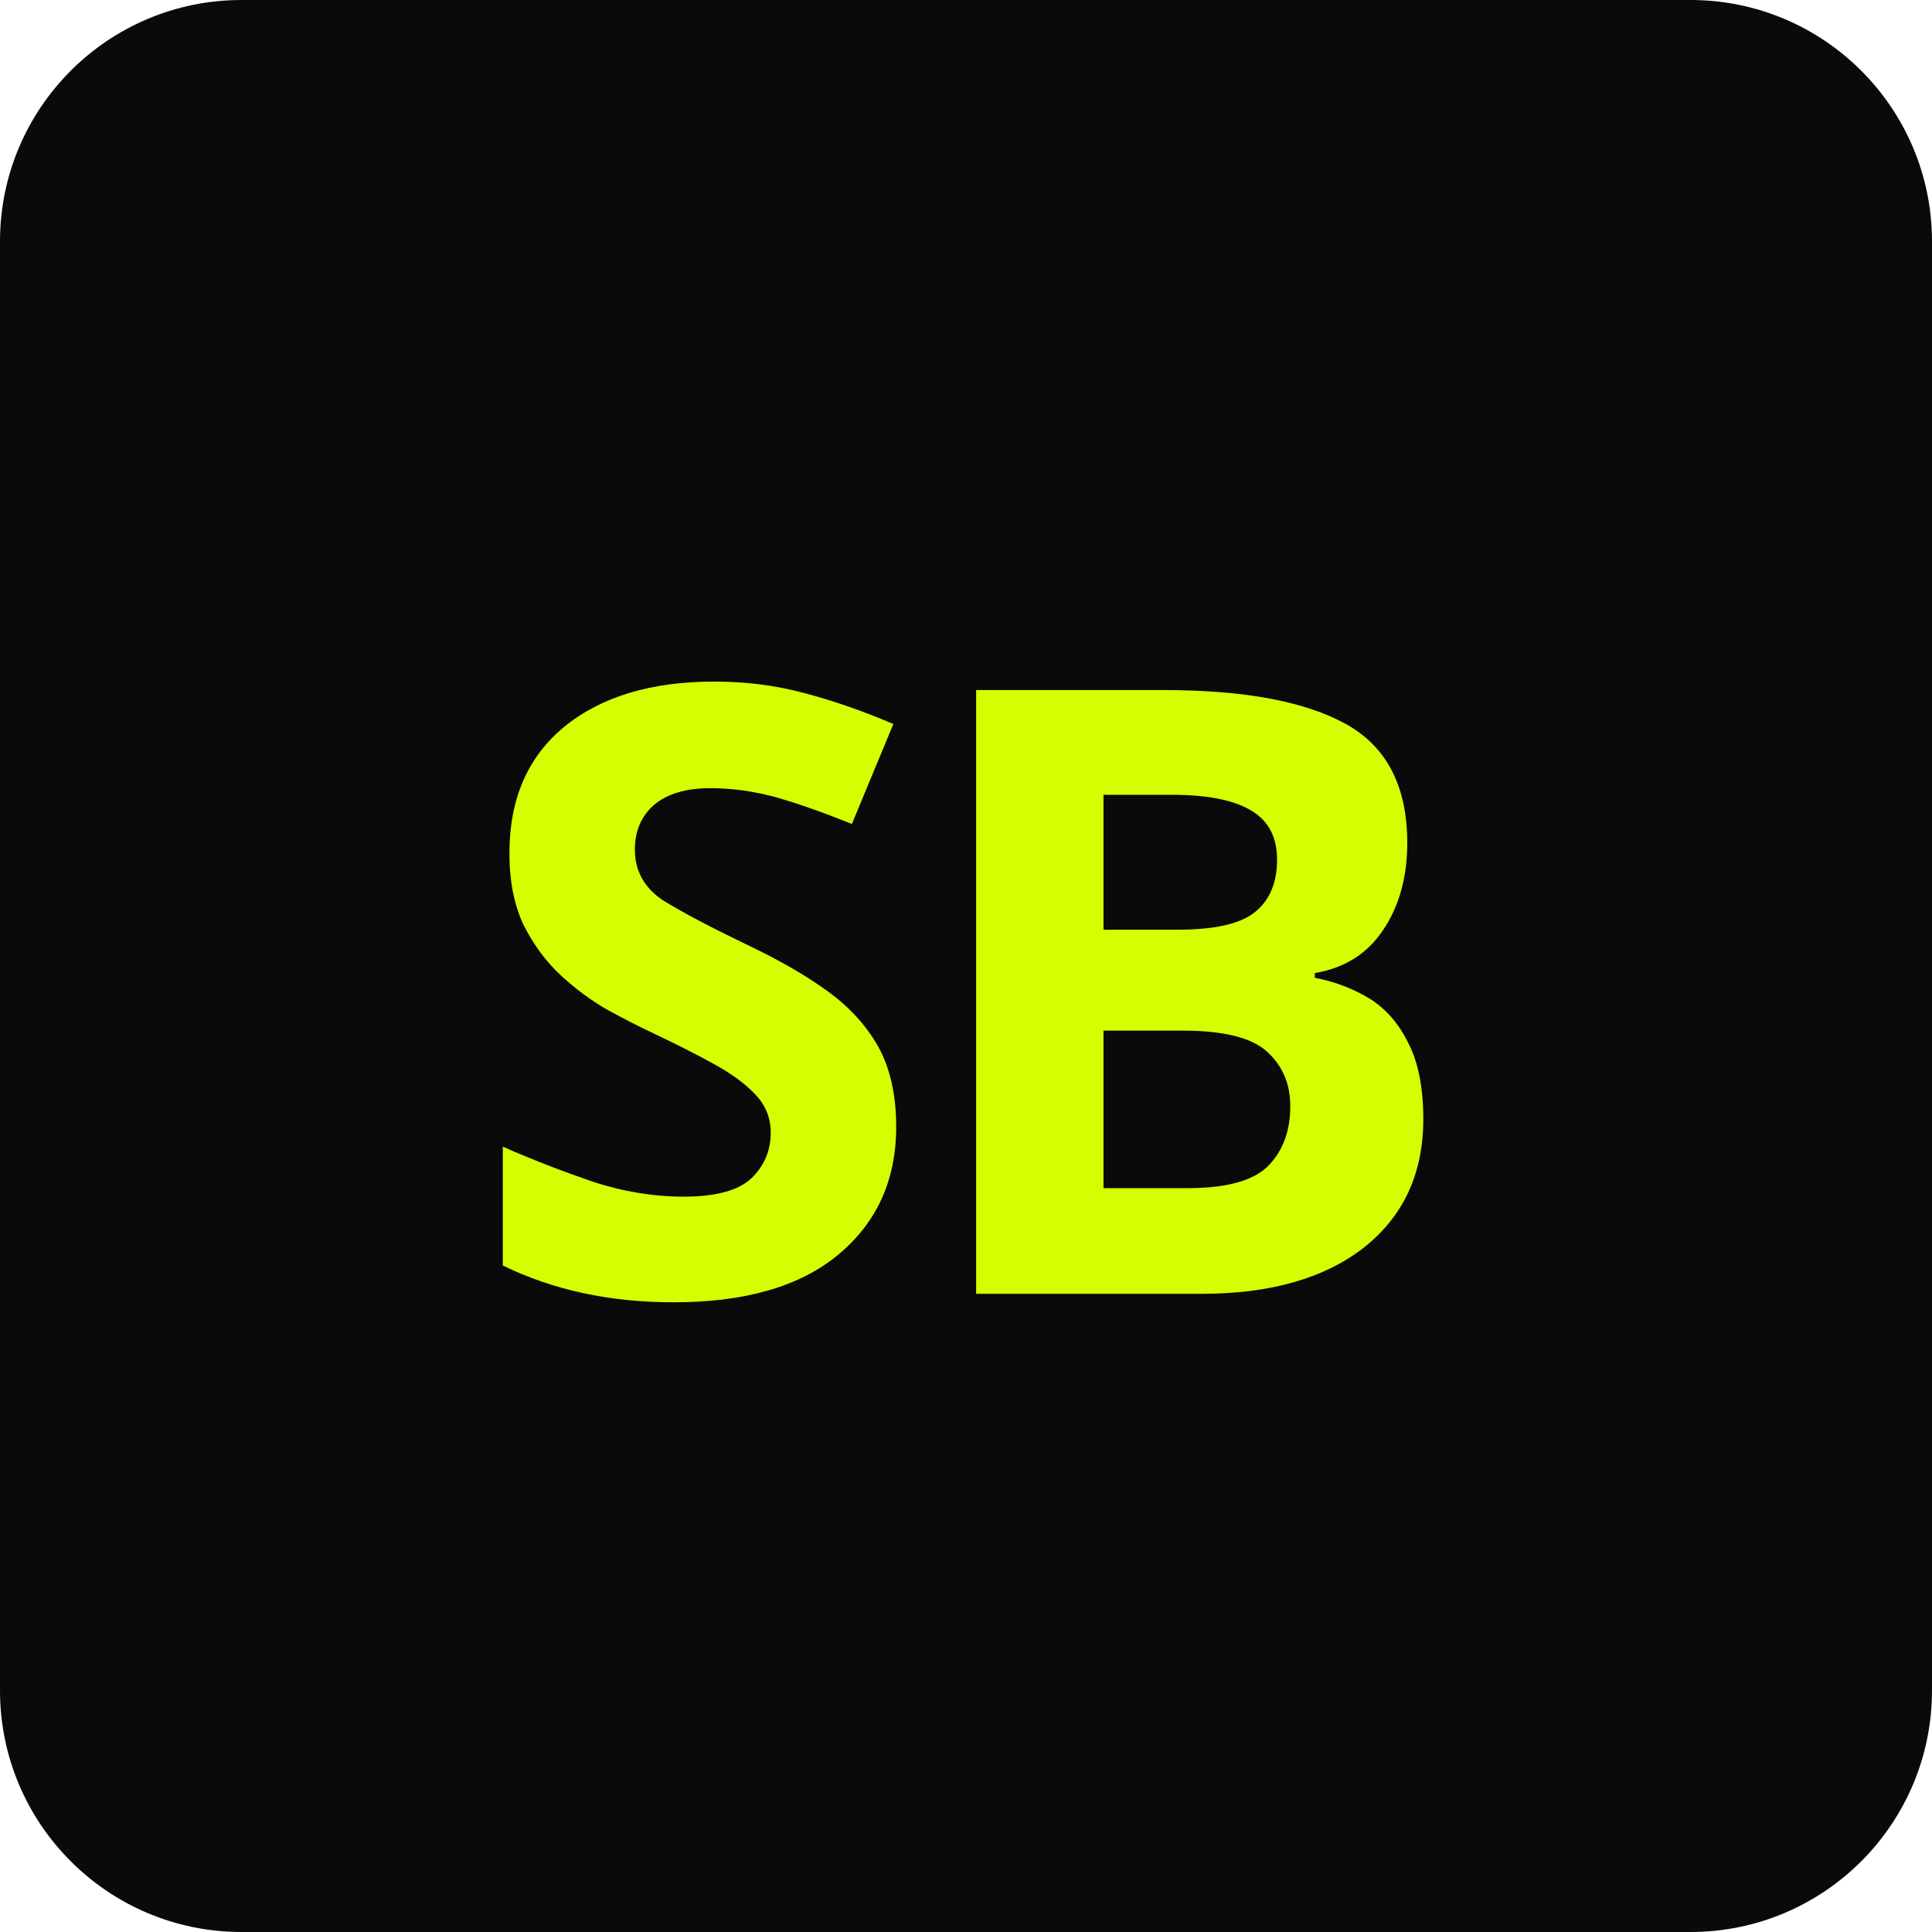
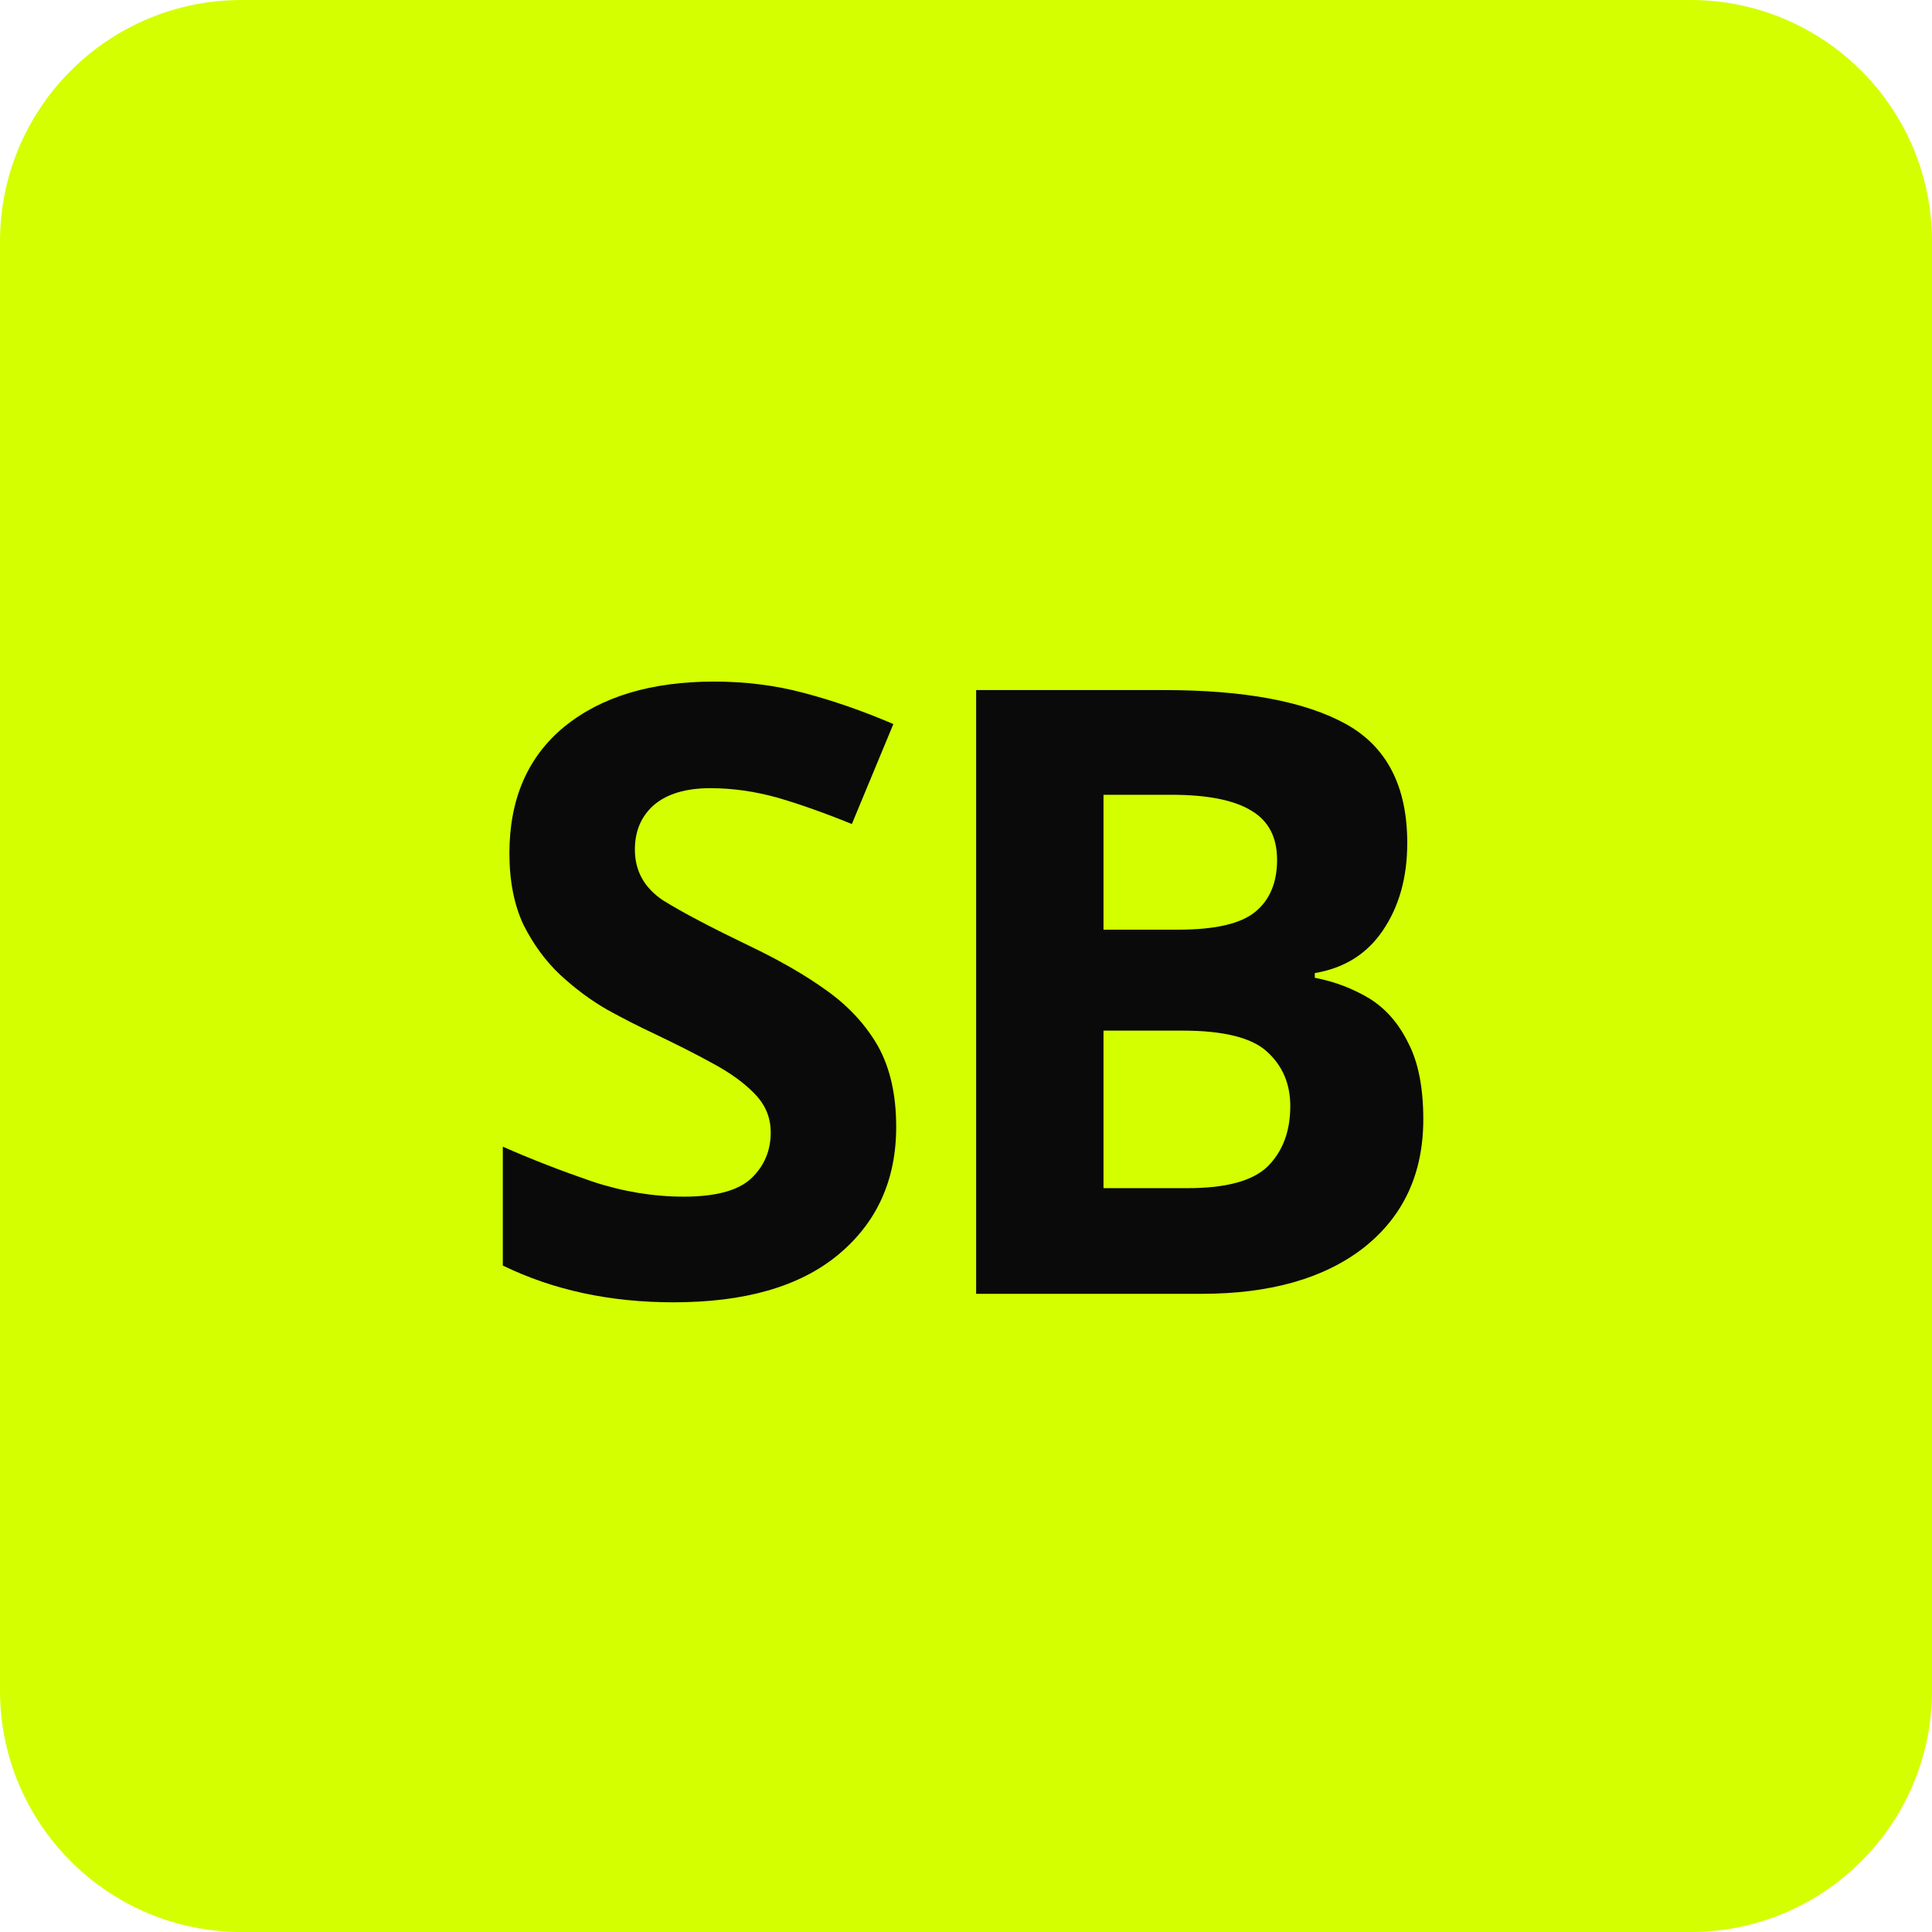
<svg xmlns="http://www.w3.org/2000/svg" viewBox="0 0 32 32">
-   <rect width="32" height="32" fill="#0a0a0a" rx="4" />
-   <text x="16" y="16" text-anchor="middle" dominant-baseline="central" font-family="Arial Black, sans-serif" font-weight="900" font-size="14" fill="#D4FF00" letter-spacing="-0.5">SB</text>
+   <rect width="32" height="32" fill="#D4FF00" rx="4" />
+   <text x="16" y="16" text-anchor="middle" dominant-baseline="central" font-family="Arial Black, sans-serif" font-weight="900" font-size="14" fill="#0a0a0a" letter-spacing="-0.5">SB</text>
</svg>
